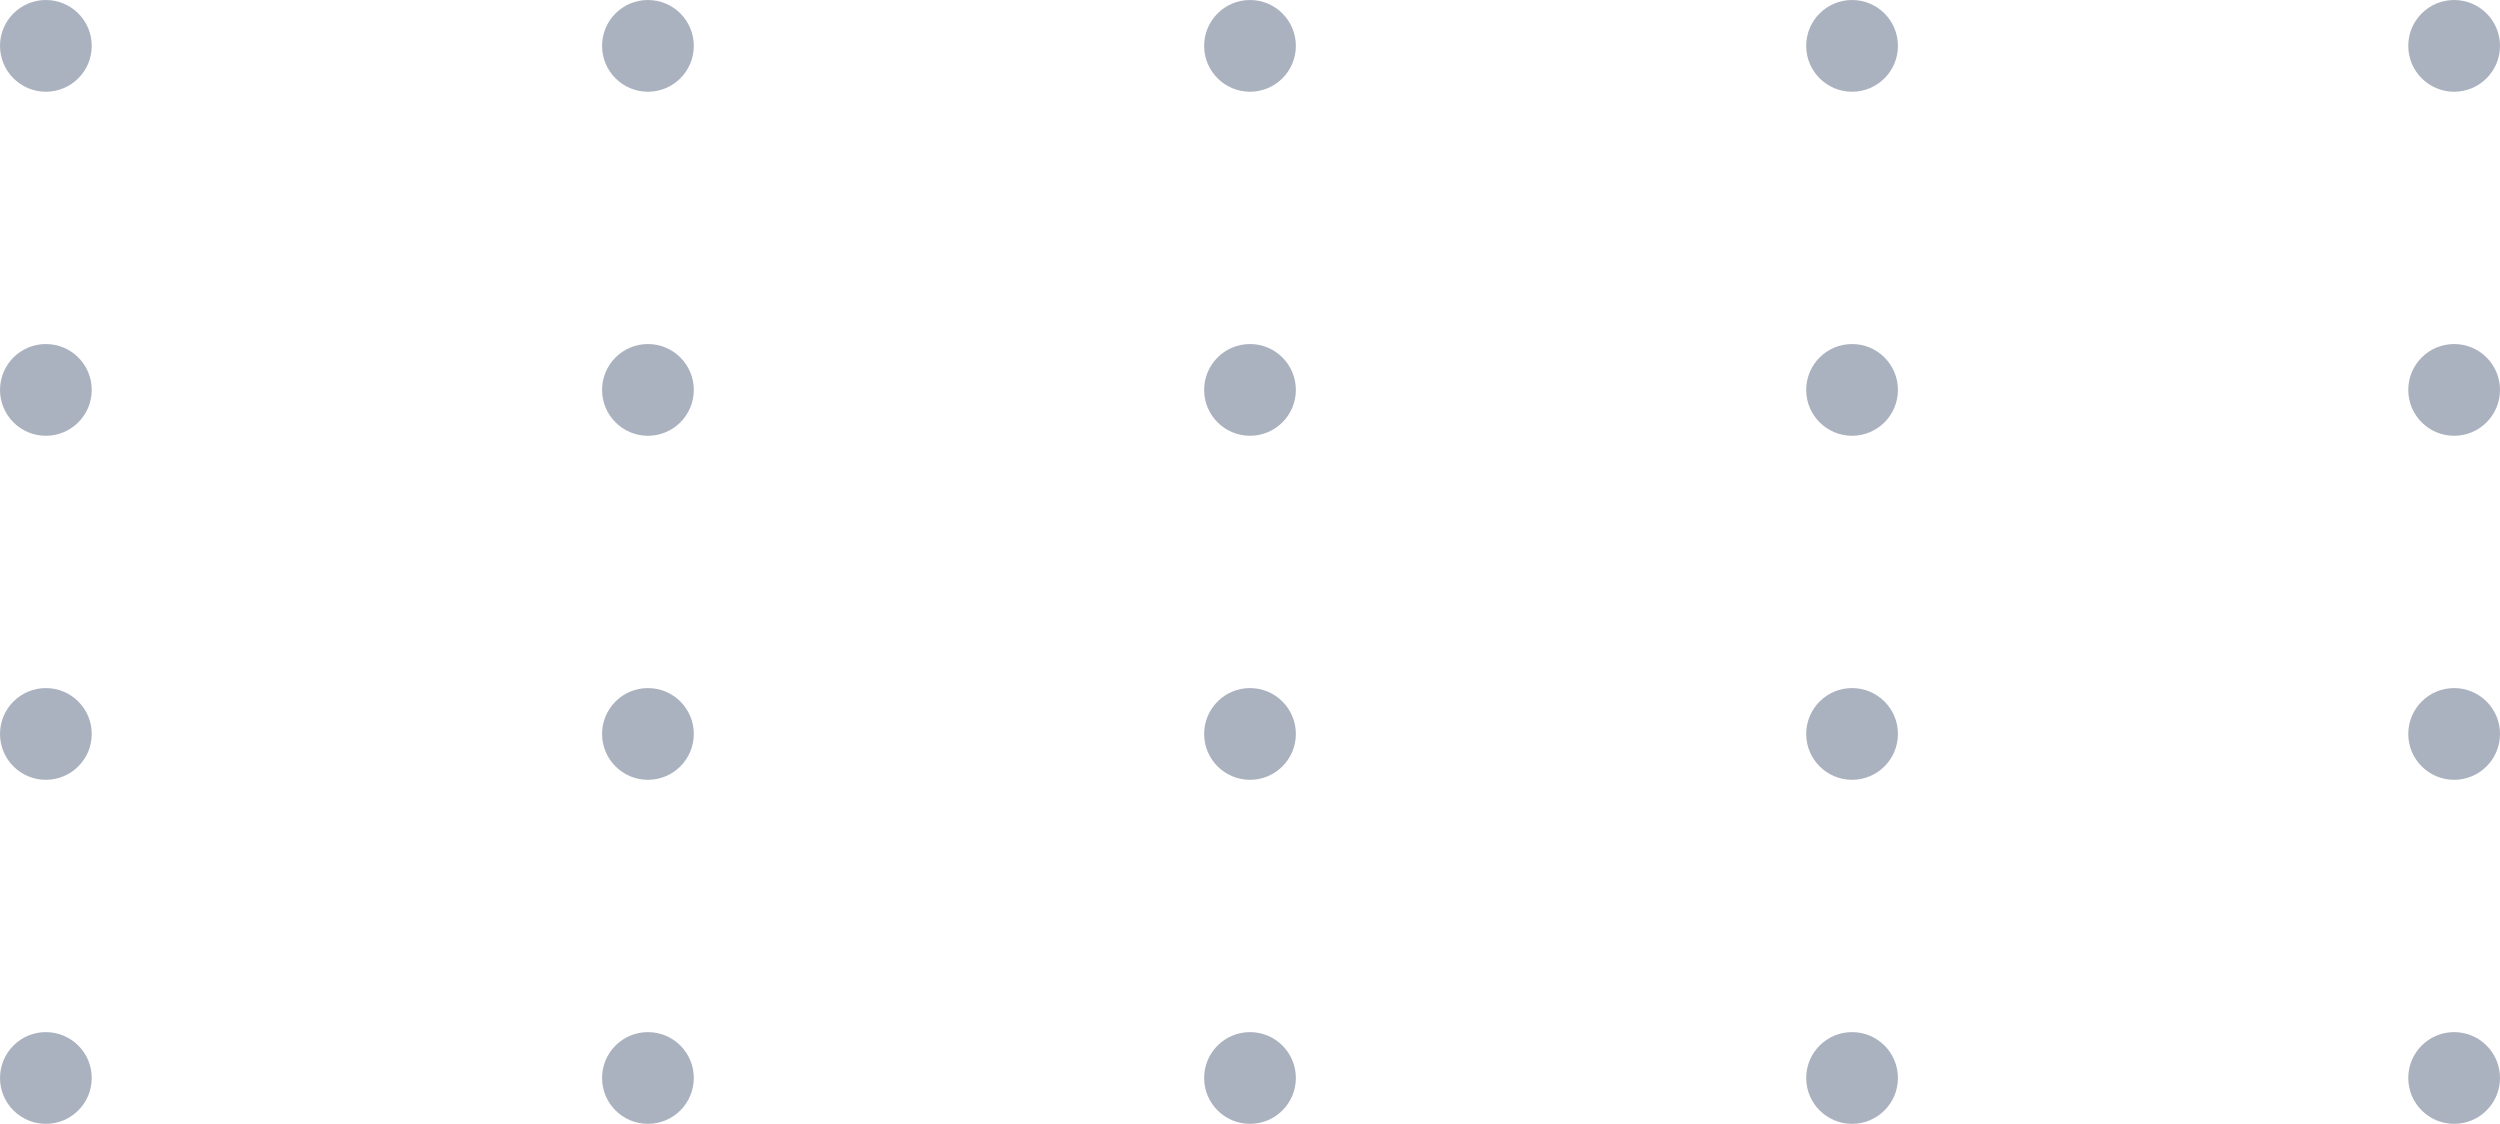
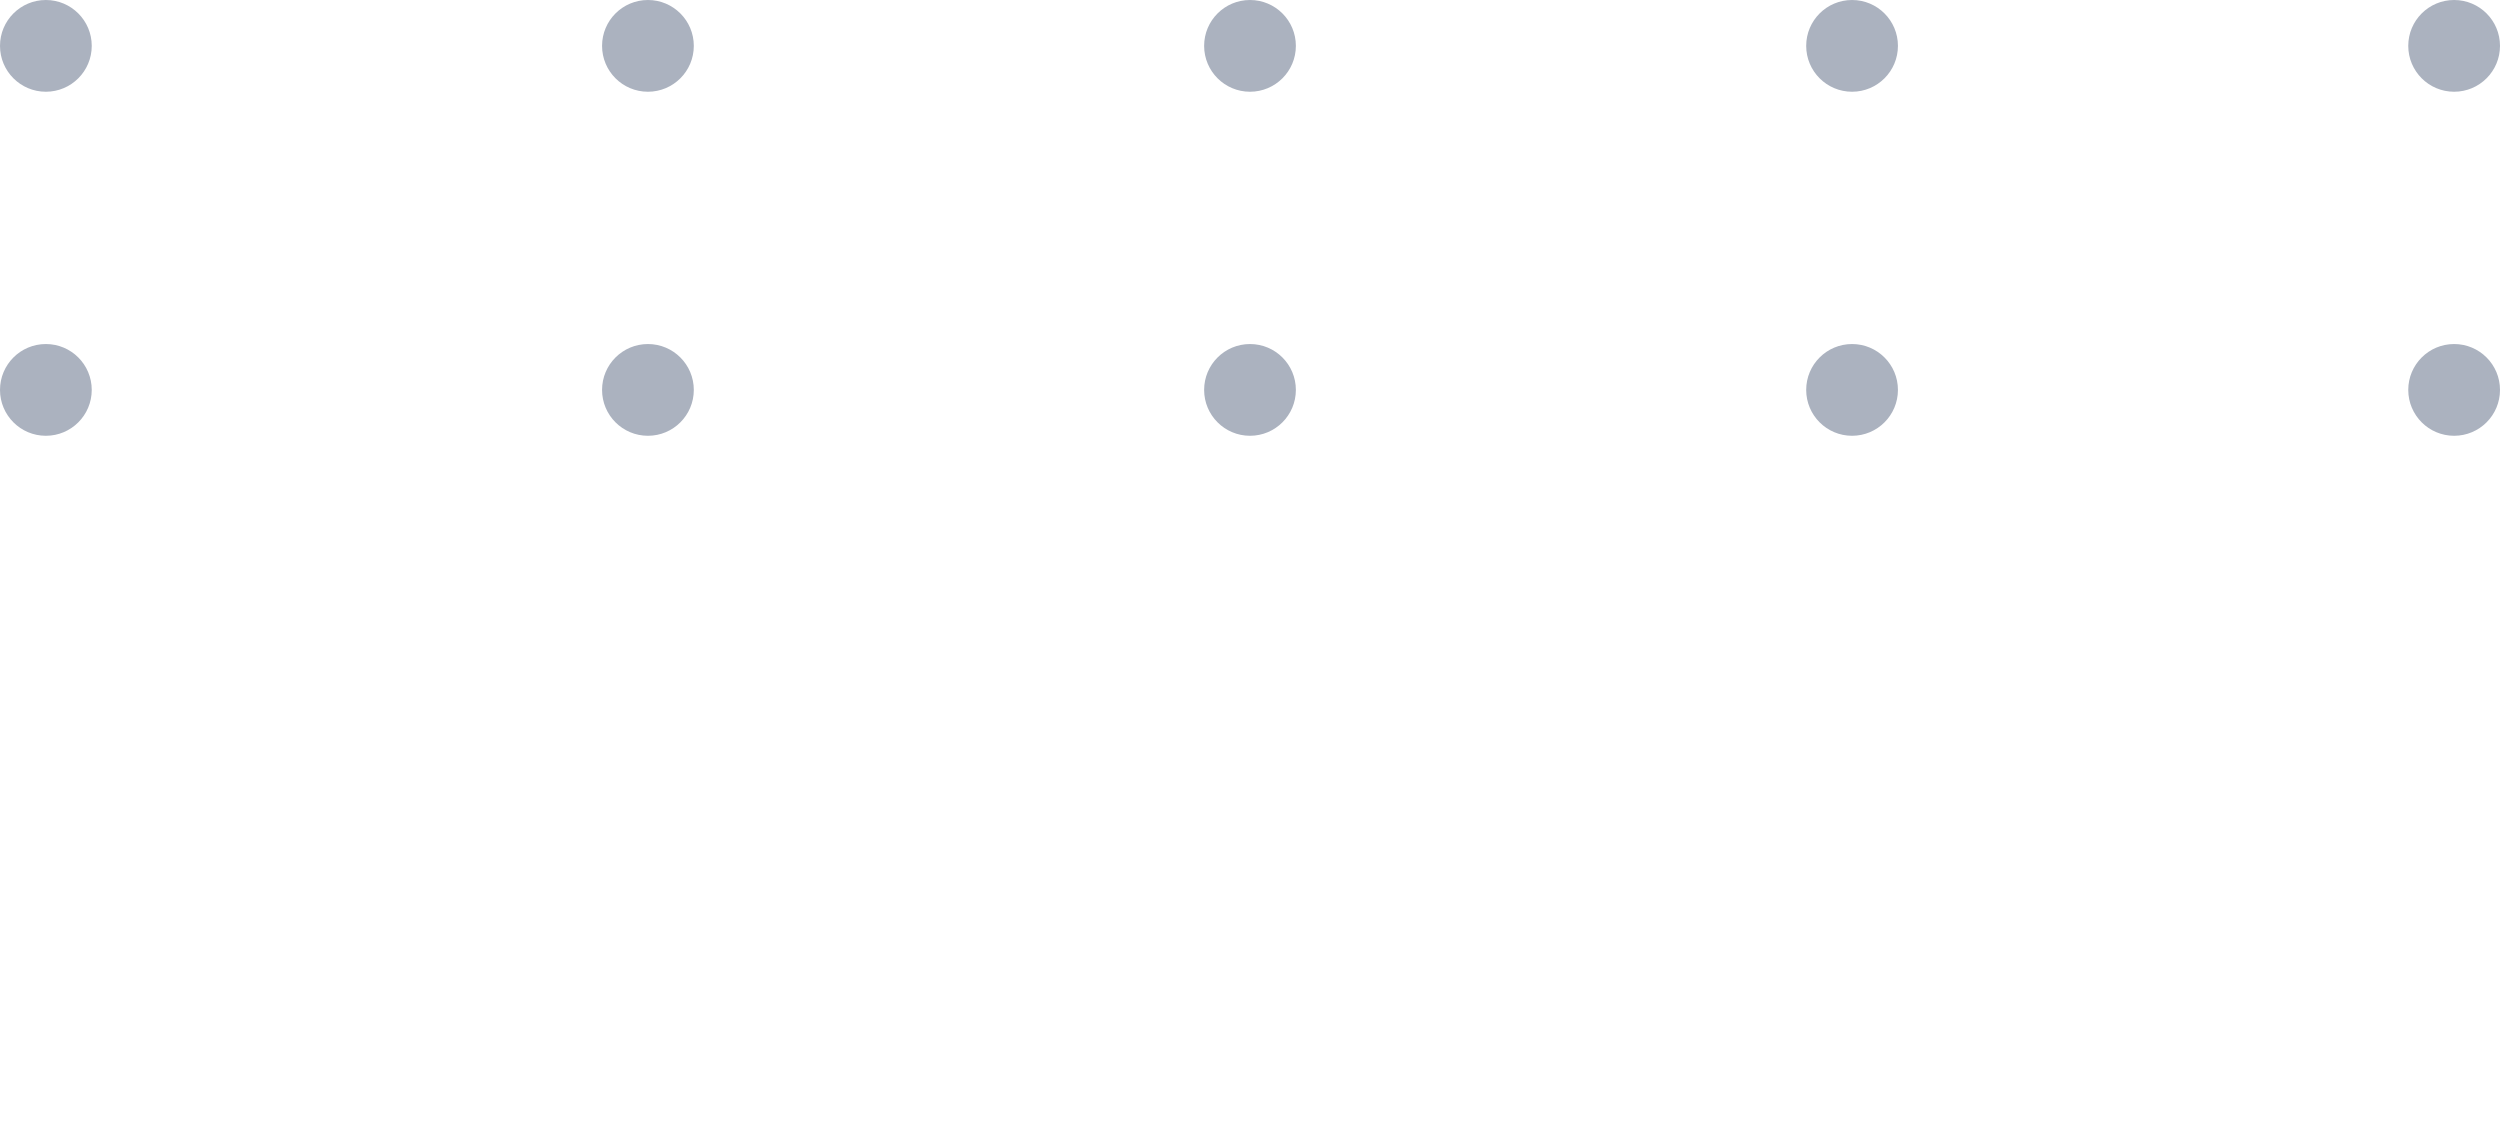
<svg xmlns="http://www.w3.org/2000/svg" width="109" height="49" viewBox="0 0 109 49" fill="none">
  <circle cx="2" cy="2" r="2" fill="#ABB2BF" />
  <circle cx="28.25" cy="2" r="2" fill="#ABB2BF" />
  <circle cx="54.5" cy="2" r="2" fill="#ABB2BF" />
  <circle cx="80.75" cy="2" r="2" fill="#ABB2BF" />
  <circle cx="107" cy="2" r="2" fill="#ABB2BF" />
  <circle cx="2" cy="17" r="2" fill="#ABB2BF" />
  <circle cx="28.25" cy="17" r="2" fill="#ABB2BF" />
  <circle cx="54.5" cy="17" r="2" fill="#ABB2BF" />
  <circle cx="80.75" cy="17" r="2" fill="#ABB2BF" />
  <circle cx="107" cy="17" r="2" fill="#ABB2BF" />
-   <circle cx="2" cy="32" r="2" fill="#ABB2BF" />
-   <circle cx="28.25" cy="32" r="2" fill="#ABB2BF" />
-   <circle cx="54.5" cy="32" r="2" fill="#ABB2BF" />
-   <circle cx="80.75" cy="32" r="2" fill="#ABB2BF" />
-   <circle cx="107" cy="32" r="2" fill="#ABB2BF" />
-   <circle cx="2" cy="47" r="2" fill="#ABB2BF" />
-   <circle cx="28.25" cy="47" r="2" fill="#ABB2BF" />
-   <circle cx="54.5" cy="47" r="2" fill="#ABB2BF" />
-   <circle cx="80.75" cy="47" r="2" fill="#ABB2BF" />
-   <circle cx="107" cy="47" r="2" fill="#ABB2BF" />
</svg>
